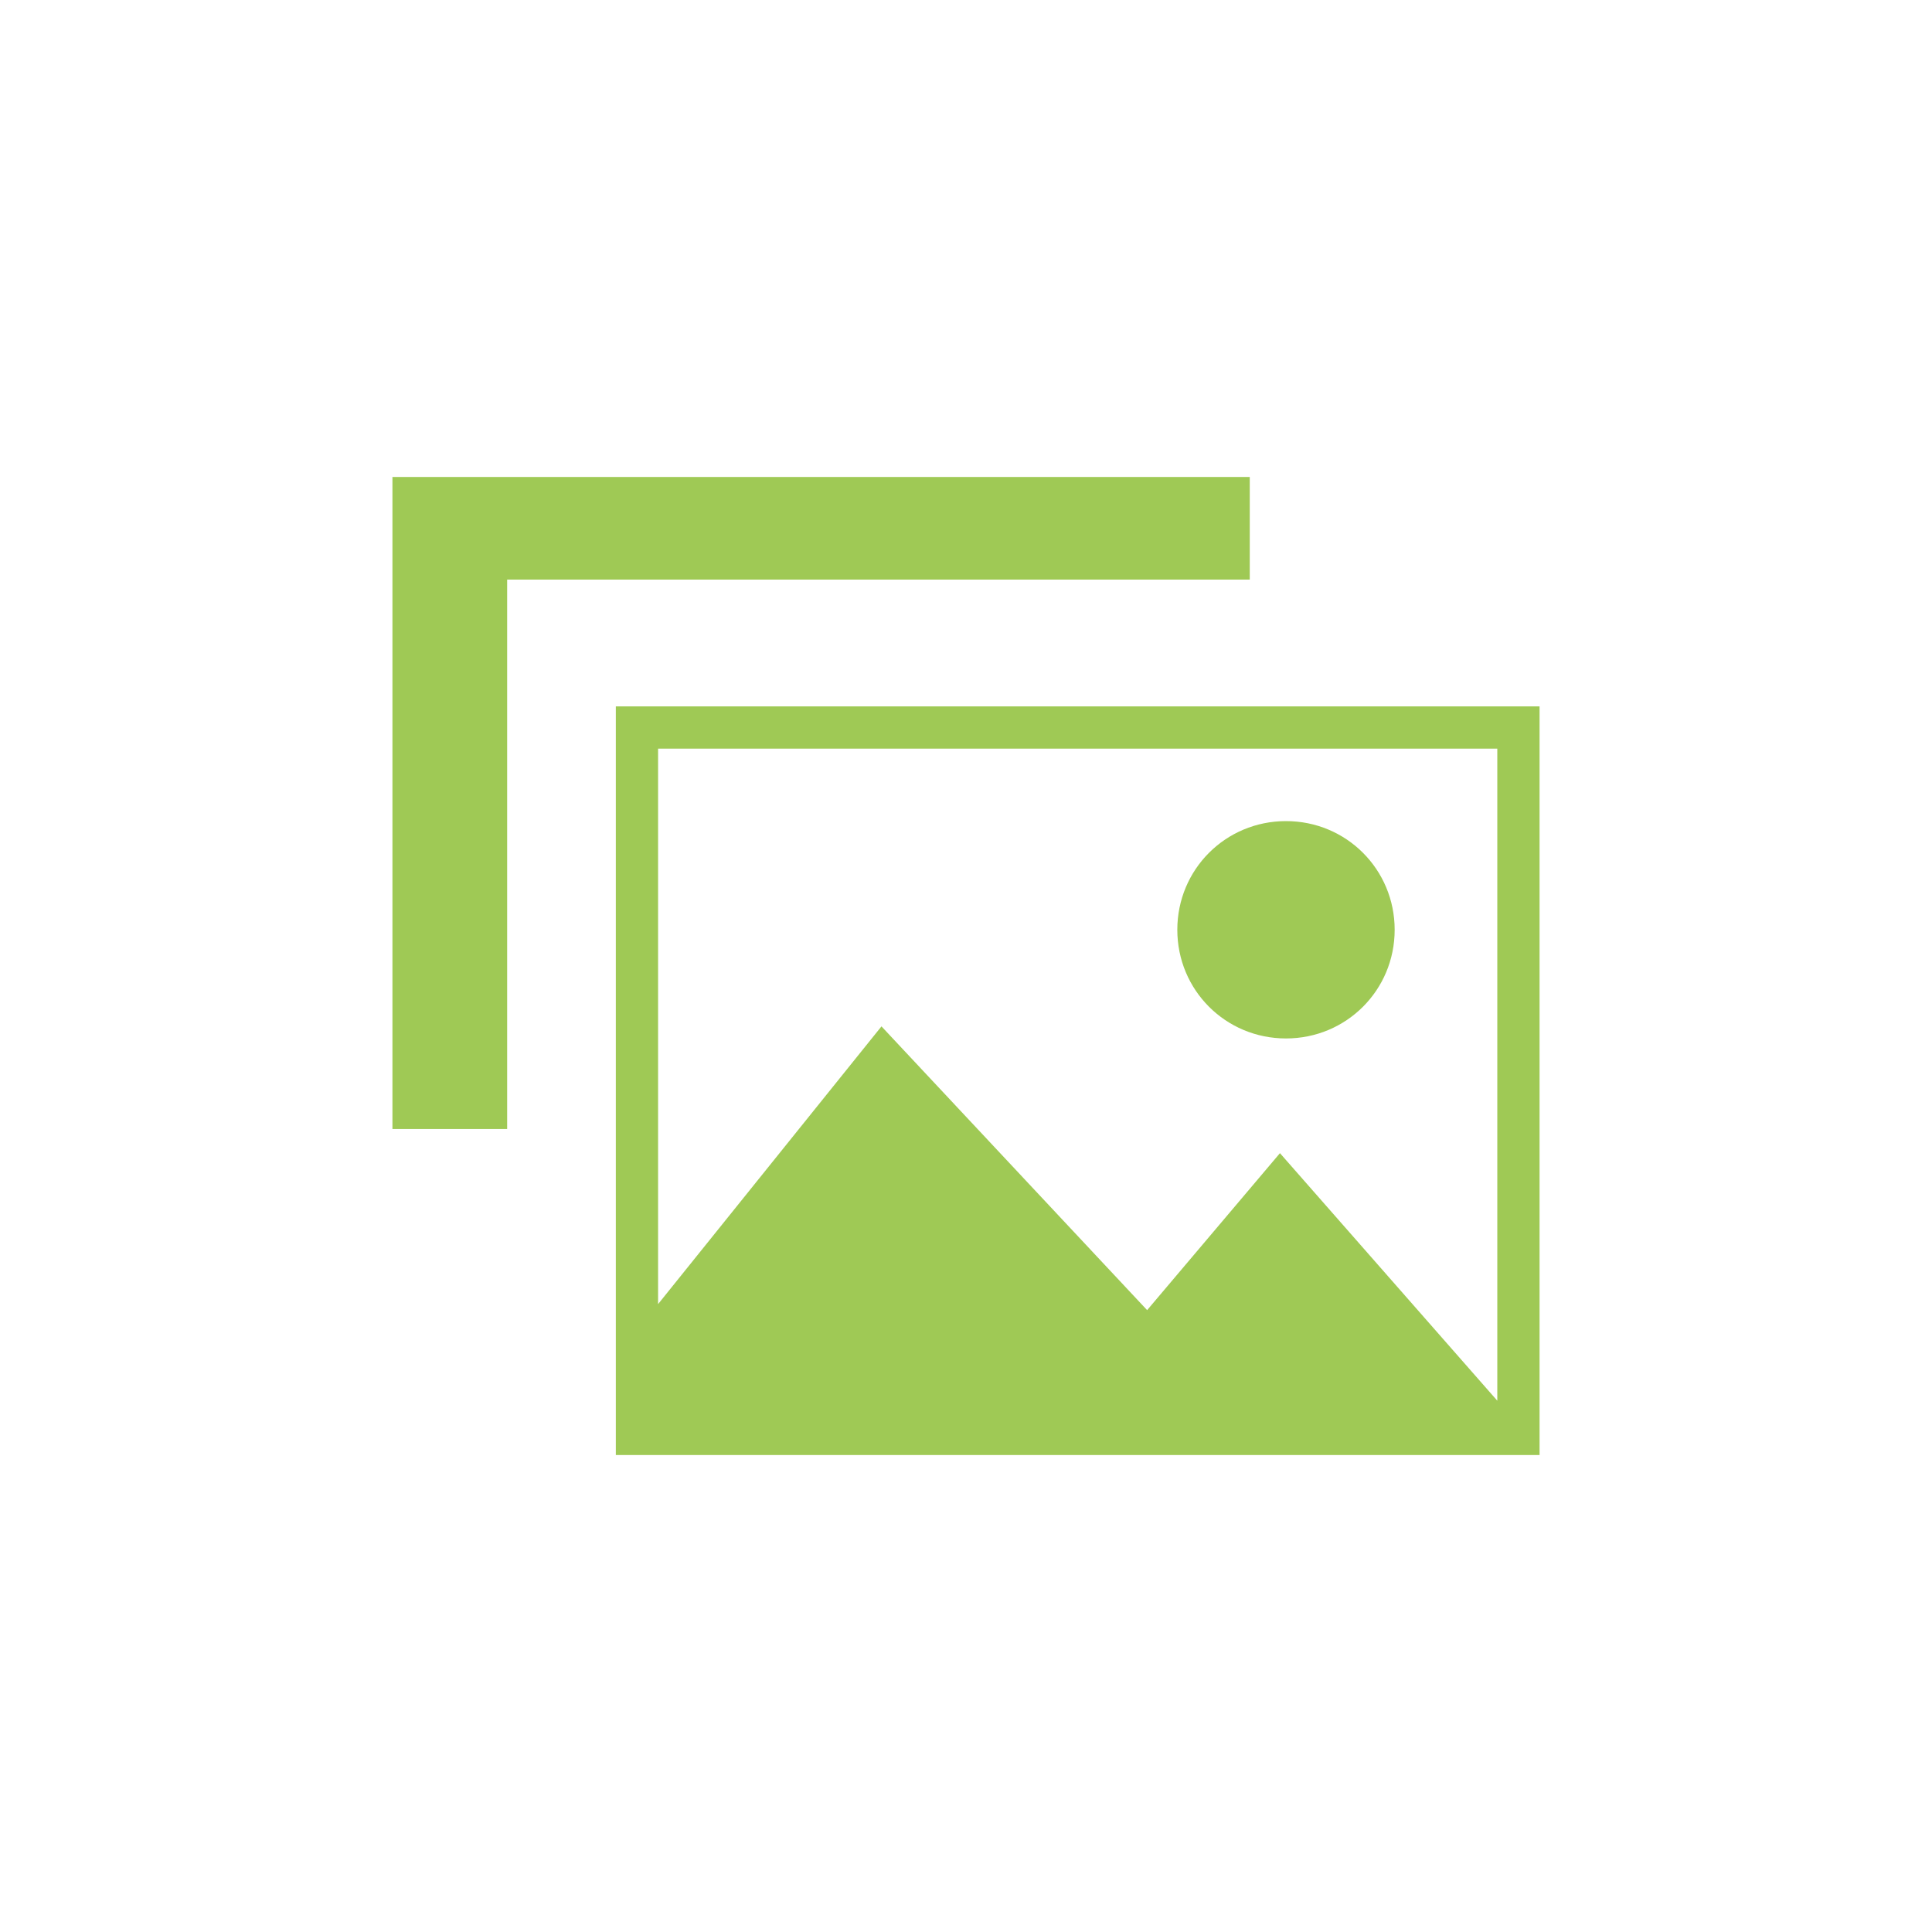
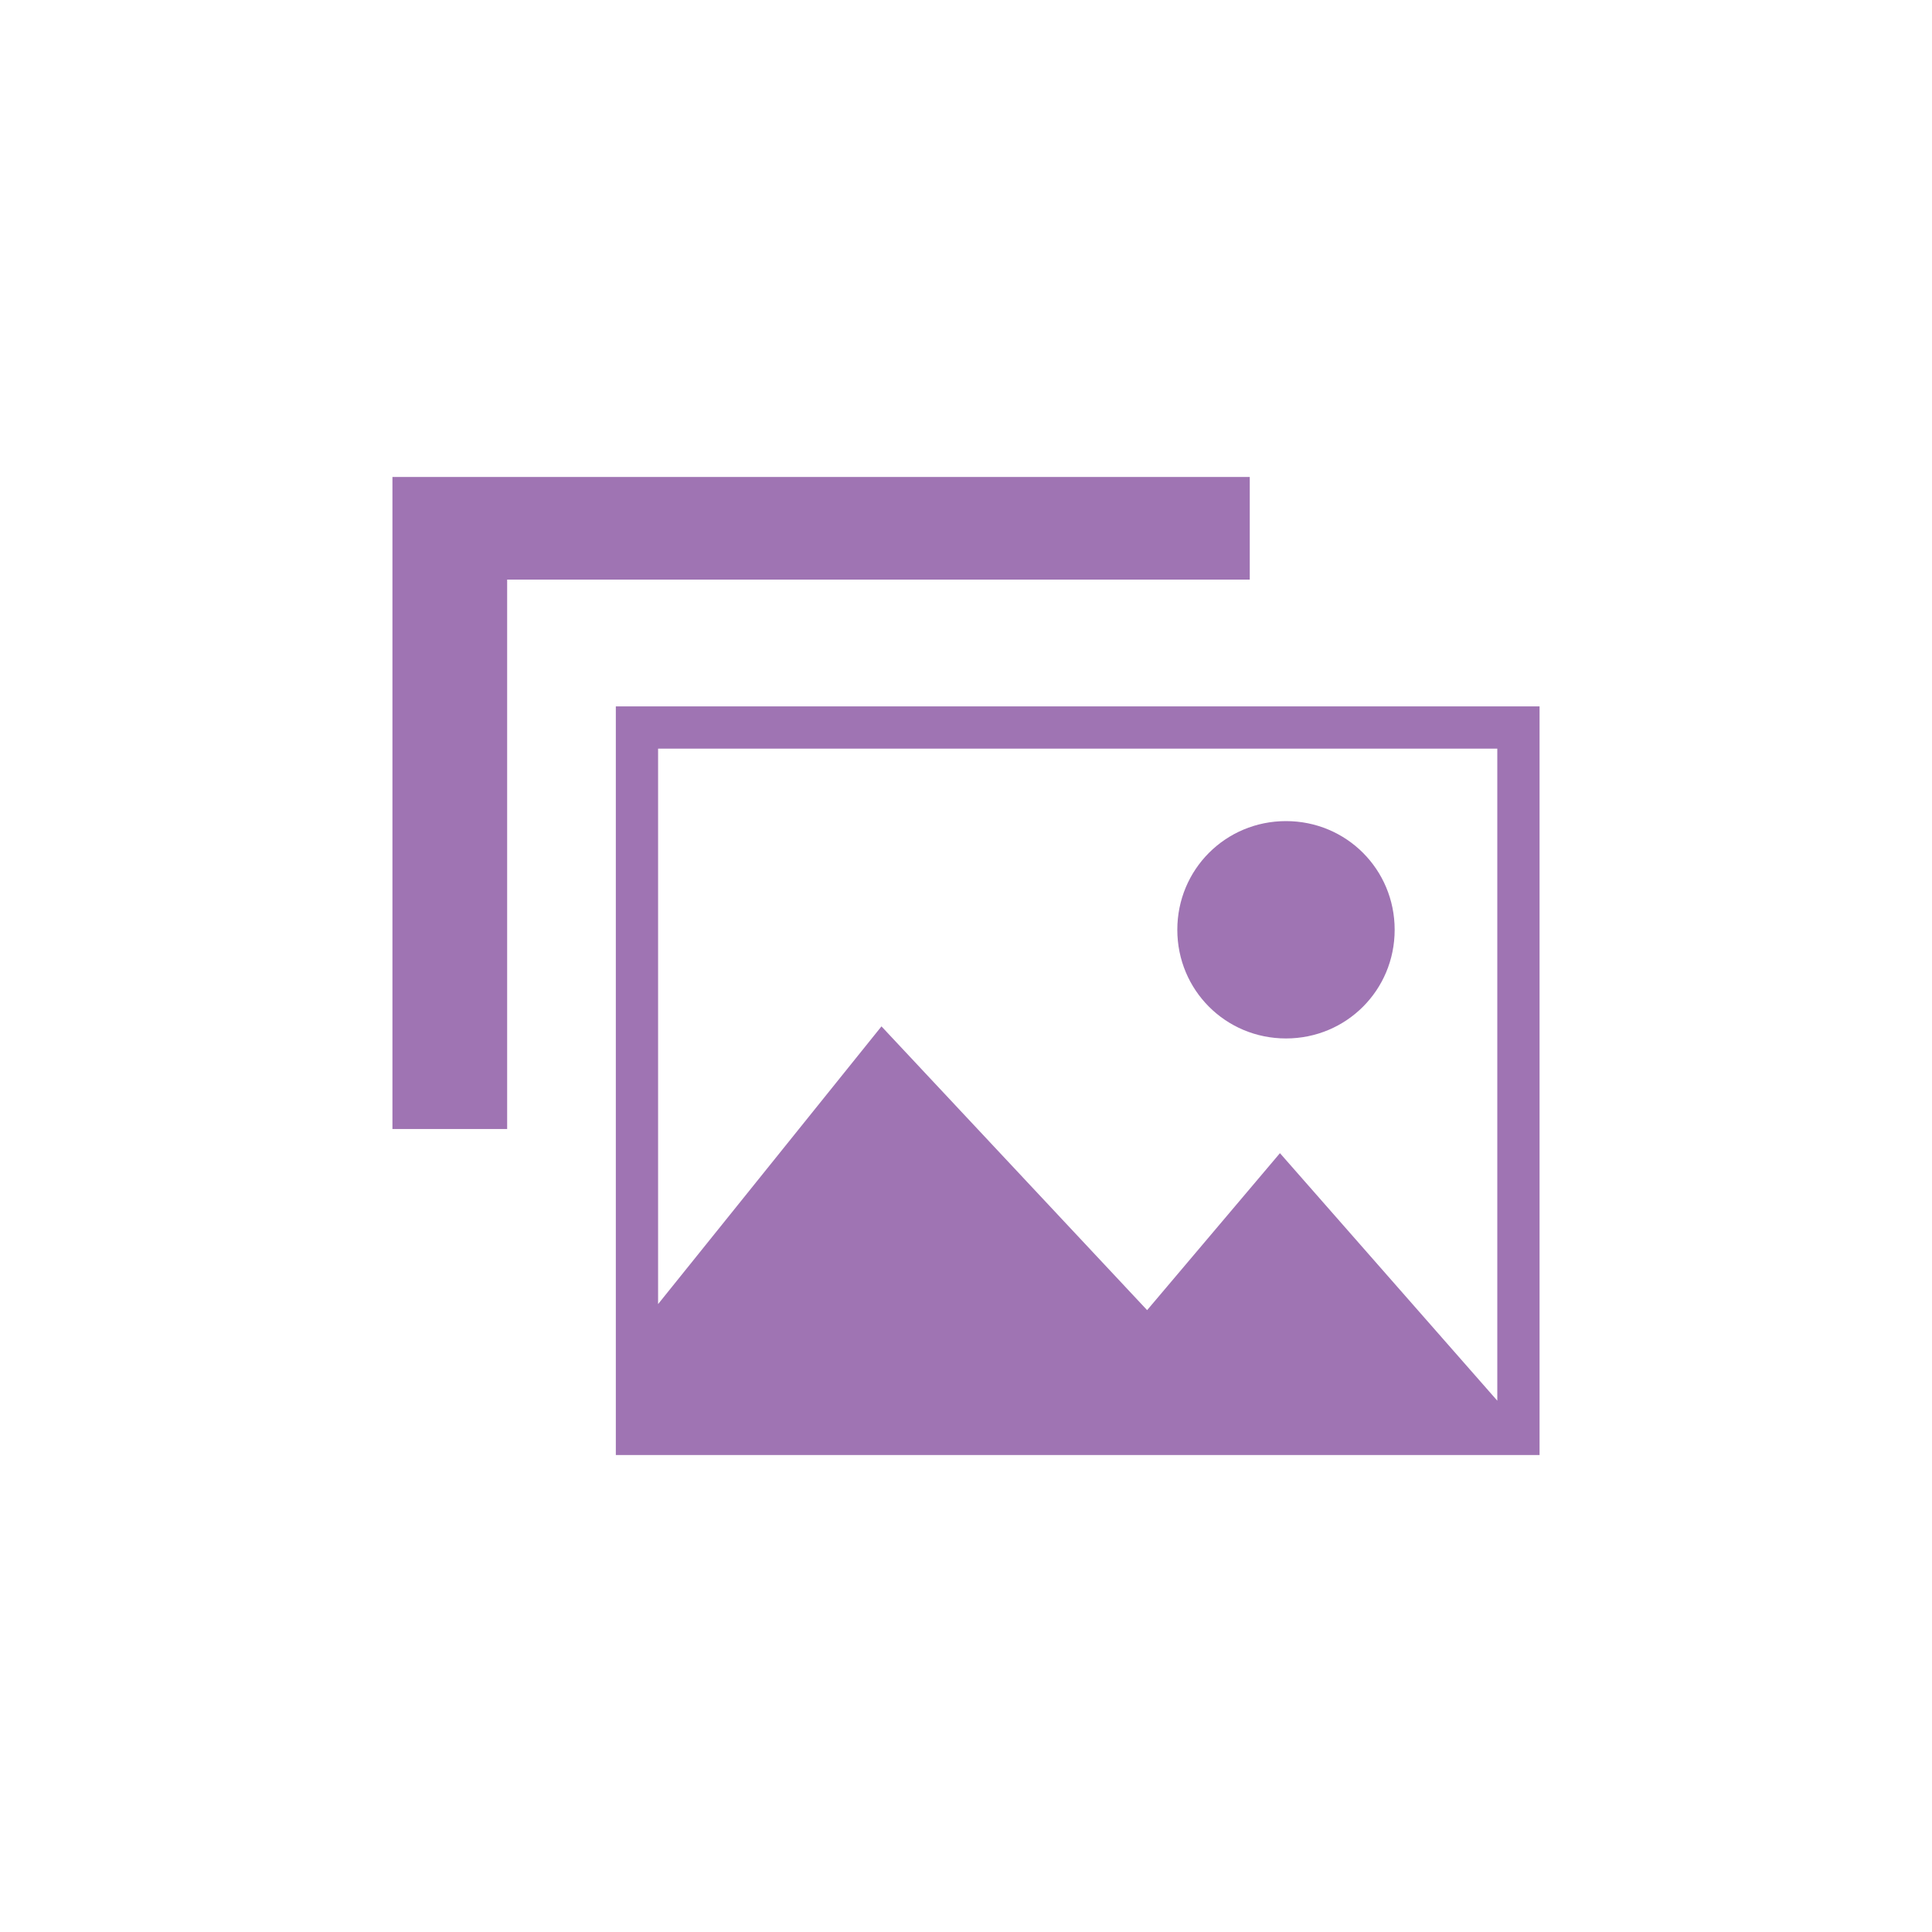
<svg xmlns="http://www.w3.org/2000/svg" version="1.1" id="Layer_1" x="0px" y="0px" viewBox="0 0 32 32" enable-background="new 0 0 32 32" xml:space="preserve">
-   <path fill="#9FC955" d="M21.3,17.2c1,0,1.8-0.8,1.8-1.8c0-1-0.8-1.8-1.8-1.8c-1,0-1.8,0.8-1.8,1.8C19.5,16.4,20.3,17.2,21.3,17.2z   M10.2,11.7v12.4h15.3V11.7H10.2z M10.9,12.4h13.9v10.8l-3.6-4.1L19,21.7l-4.4-4.7l-3.7,4.6L10.9,12.4L10.9,12.4z M20.7,7.9H6.5  v10.8h1.9V9.6h12.3L20.7,7.9z" />
+   <path fill="#9F74B3" d="M21.3,17.2c1,0,1.8-0.8,1.8-1.8c0-1-0.8-1.8-1.8-1.8c-1,0-1.8,0.8-1.8,1.8C19.5,16.4,20.3,17.2,21.3,17.2z   M10.2,11.7v12.4h15.3V11.7H10.2z M10.9,12.4h13.9v10.8l-3.6-4.1L19,21.7l-4.4-4.7l-3.7,4.6L10.9,12.4L10.9,12.4z M20.7,7.9H6.5  v10.8h1.9V9.6h12.3L20.7,7.9z" />
</svg>
